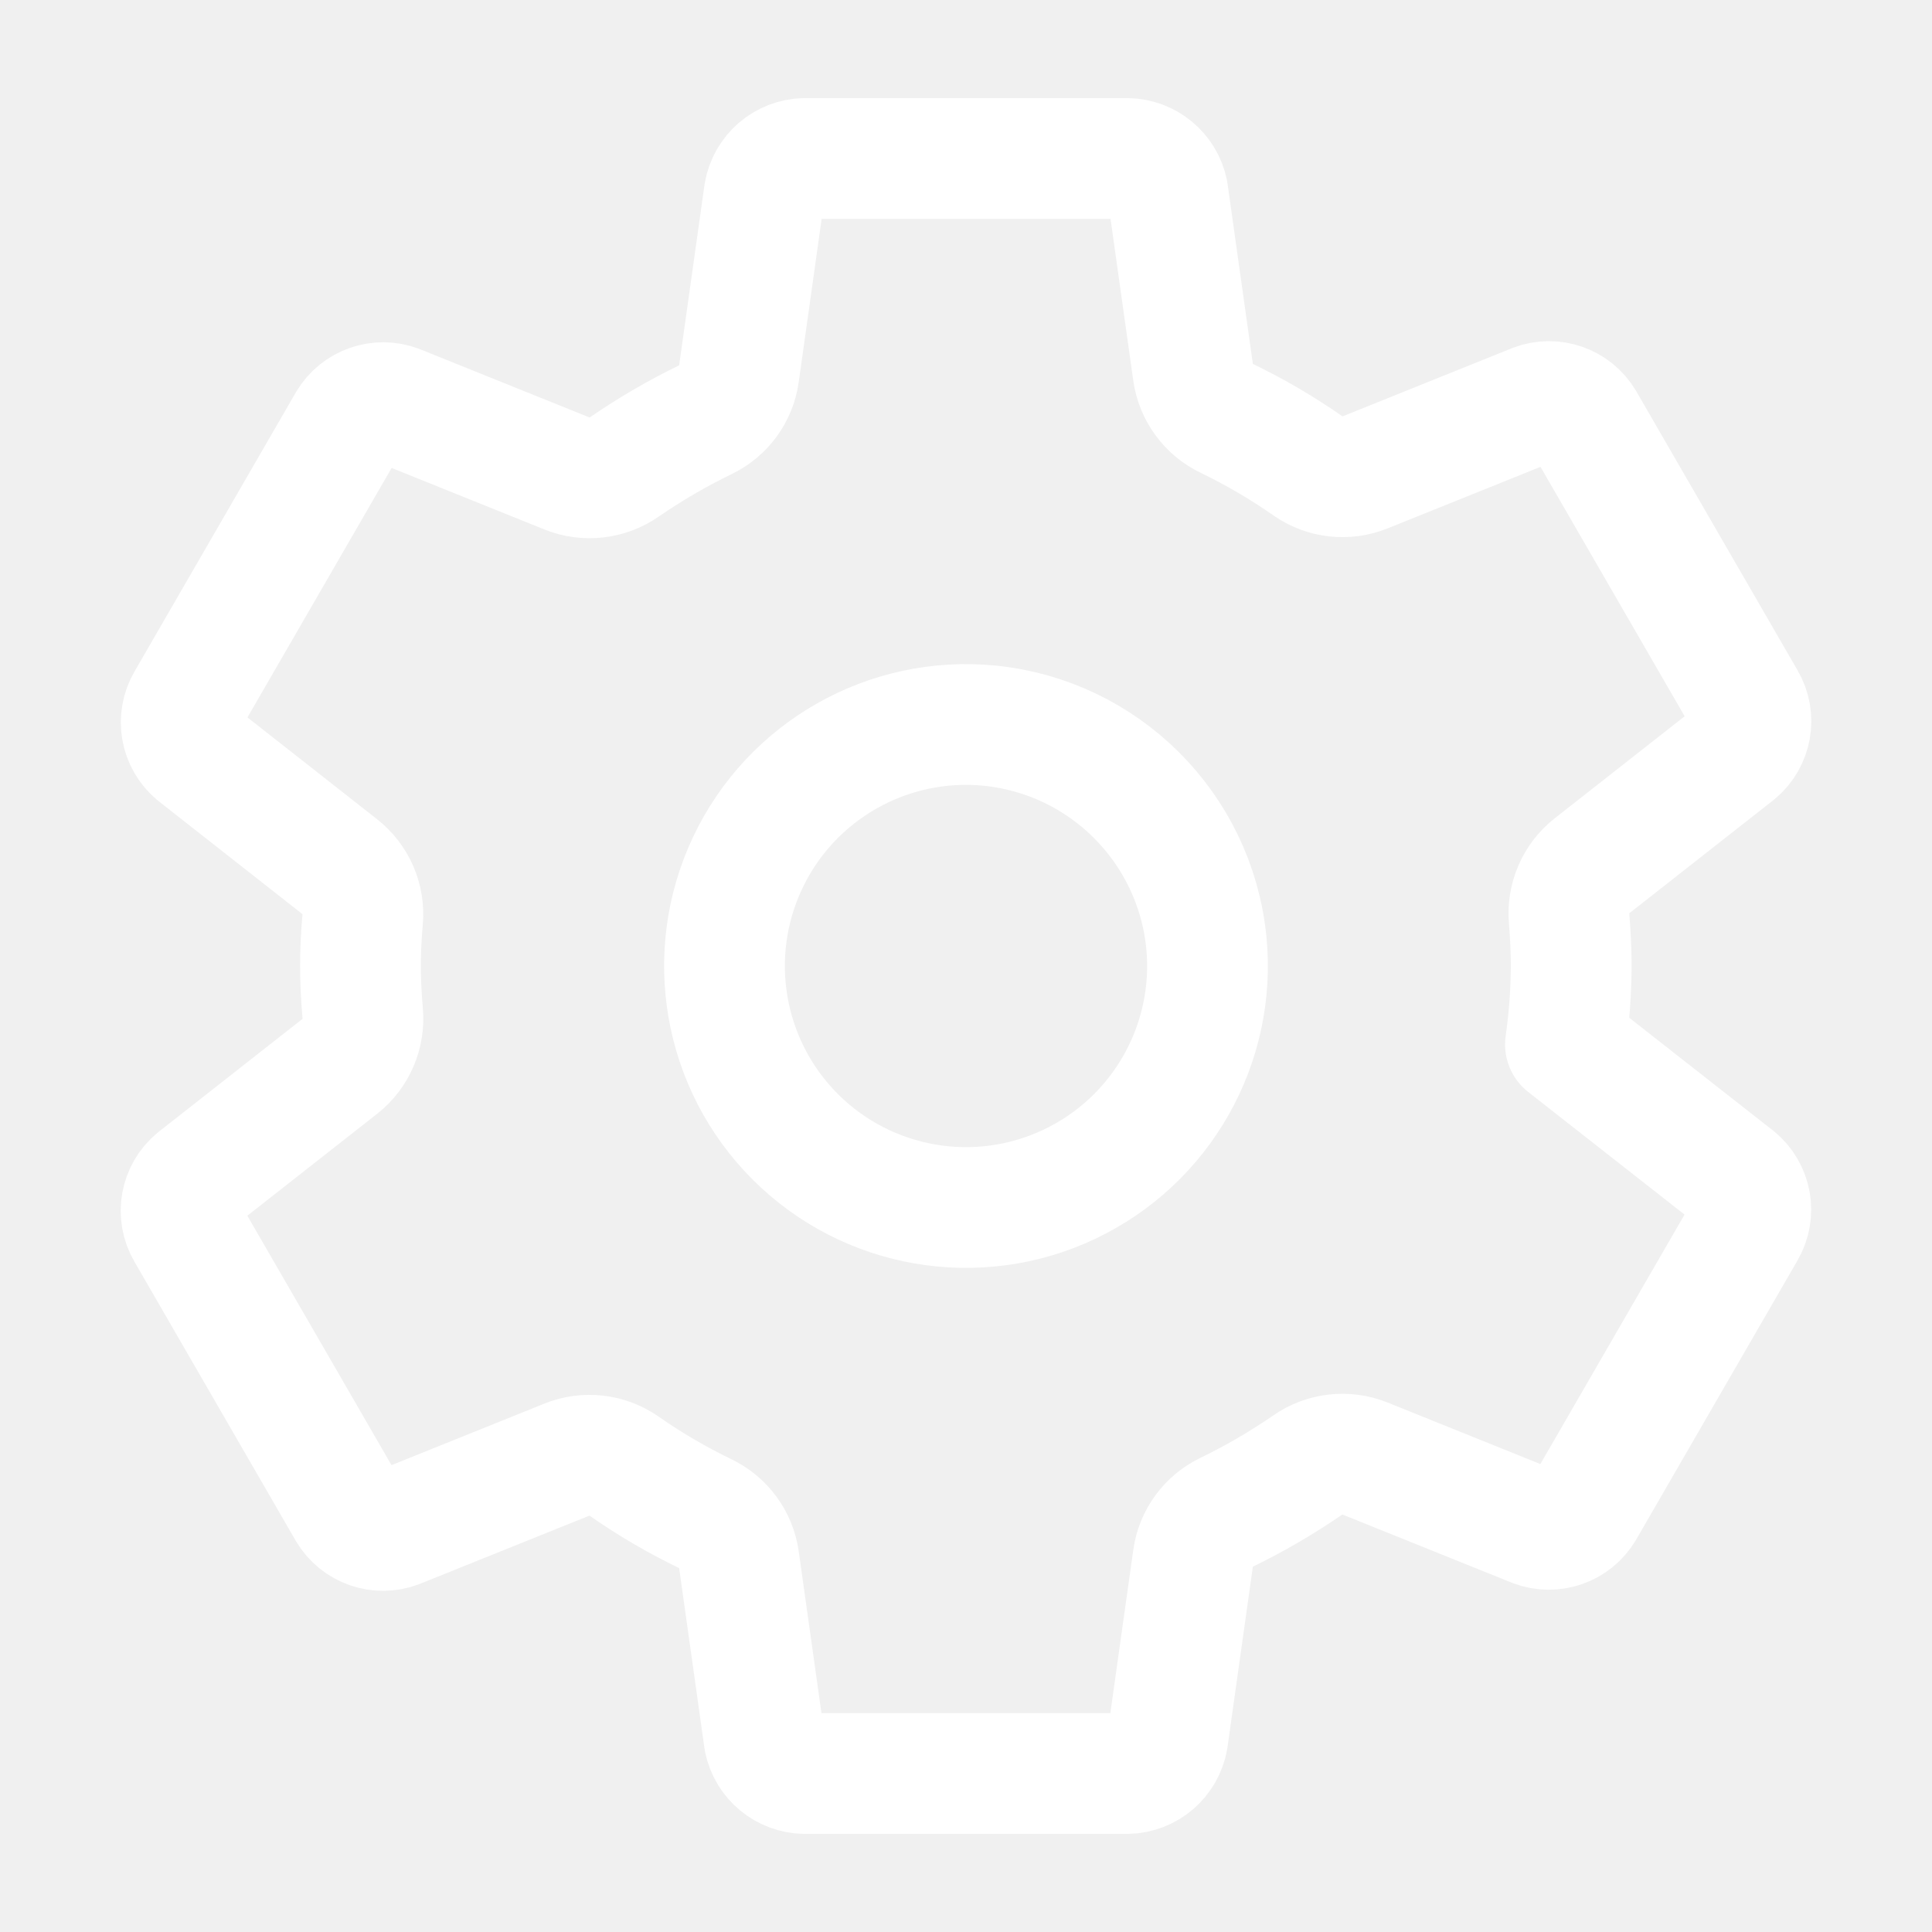
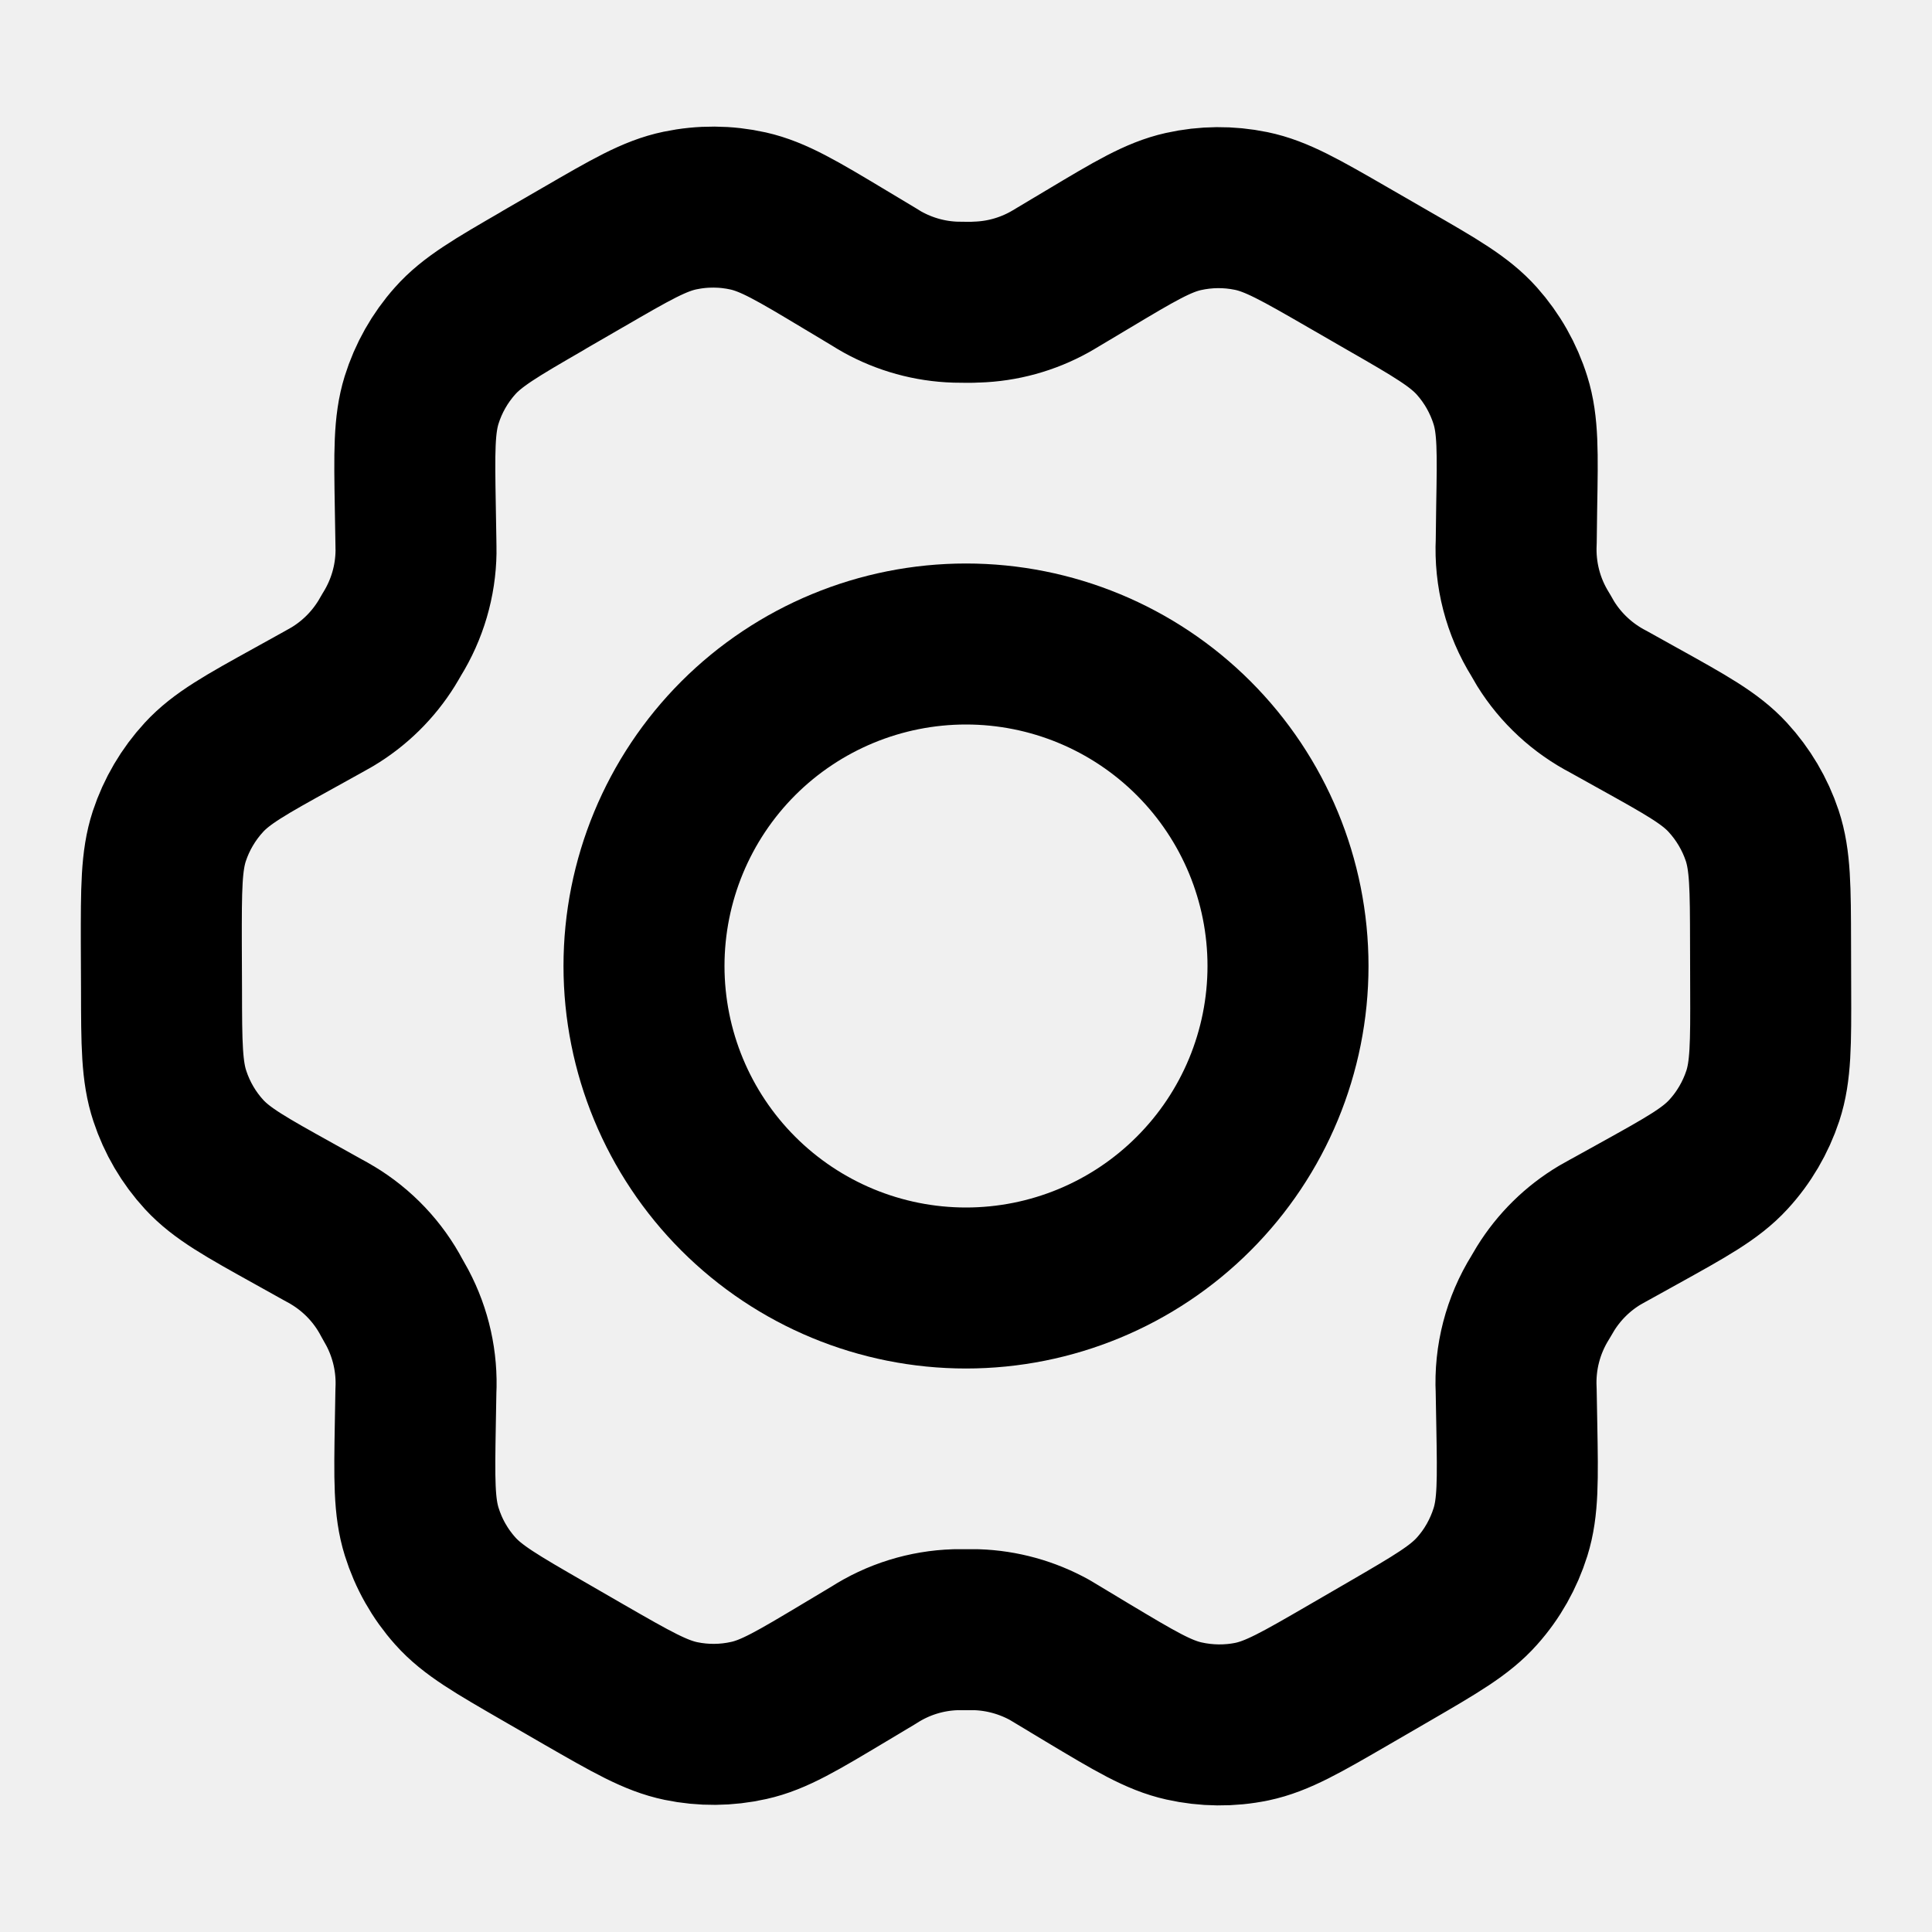
- <svg xmlns="http://www.w3.org/2000/svg" class="ionicon" viewBox="0 0 512 512">
-   <path d="M262.29 192.31a64 64 0 1057.4 57.4 64.13 64.13 0 00-57.4-57.4zM416.39 256a154.34 154.34 0 01-1.53 20.79l45.21 35.46a10.81 10.81 0 012.45 13.75l-42.77 74a10.81 10.81 0 01-13.14 4.59l-44.9-18.08a16.11 16.11 0 00-15.17 1.75A164.48 164.48 0 01325 400.8a15.94 15.94 0 00-8.82 12.14l-6.73 47.89a11.08 11.08 0 01-10.68 9.17h-85.54a11.11 11.11 0 01-10.69-8.87l-6.72-47.82a16.07 16.07 0 00-9-12.22 155.3 155.3 0 01-21.46-12.57 16 16 0 00-15.11-1.71l-44.89 18.07a10.81 10.81 0 01-13.14-4.58l-42.77-74a10.8 10.8 0 012.45-13.75l38.21-30a16.05 16.05 0 006-14.08c-.36-4.17-.58-8.33-.58-12.5s.21-8.27.58-12.35a16 16 0 00-6.07-13.94l-38.19-30A10.81 10.81 0 0149.48 186l42.77-74a10.81 10.81 0 0113.14-4.59l44.9 18.08a16.11 16.11 0 0015.17-1.75A164.48 164.48 0 01187 111.2a15.94 15.94 0 008.82-12.14l6.73-47.89A11.08 11.08 0 01213.23 42h85.54a11.11 11.11 0 0110.69 8.87l6.72 47.82a16.07 16.07 0 009 12.22 155.3 155.3 0 0121.46 12.57 16 16 0 0015.11 1.71l44.89-18.07a10.81 10.81 0 0113.14 4.58l42.77 74a10.8 10.8 0 01-2.45 13.75l-38.21 30a16.05 16.05 0 00-6.05 14.08c.33 4.14.55 8.3.55 12.47z" fill="none" stroke="#fff" stroke-linecap="round" stroke-linejoin="round" stroke-width="32" />
+ <svg xmlns="http://www.w3.org/2000/svg" width="30" height="30" viewBox="0 0 30 30" fill="none">
+   <path d="M25.438 11.154L24.98 10.899C24.578 10.691 24.239 10.379 24 9.994C23.979 9.96 23.959 9.924 23.919 9.854C23.649 9.421 23.519 8.917 23.544 8.408L23.551 7.876C23.566 7.026 23.574 6.599 23.454 6.216C23.348 5.876 23.17 5.562 22.933 5.296C22.665 4.996 22.294 4.781 21.55 4.354L20.933 3.998C20.193 3.571 19.821 3.357 19.428 3.276C19.08 3.204 18.721 3.207 18.374 3.285C17.983 3.373 17.616 3.592 16.885 4.03L16.881 4.032L16.439 4.296C16.369 4.339 16.333 4.359 16.298 4.379C15.95 4.572 15.563 4.679 15.164 4.691C15.124 4.694 15.083 4.694 15.001 4.694L14.839 4.692C14.44 4.68 14.05 4.572 13.701 4.378C13.666 4.359 13.633 4.338 13.563 4.295L13.116 4.027C12.38 3.585 12.011 3.365 11.618 3.276C11.27 3.198 10.909 3.196 10.56 3.269C10.165 3.351 9.795 3.566 9.054 3.996L9.05 3.998L8.44 4.351L8.434 4.356C7.699 4.781 7.33 4.996 7.065 5.295C6.829 5.56 6.652 5.873 6.546 6.213C6.428 6.596 6.434 7.024 6.449 7.879L6.458 8.409C6.458 8.49 6.461 8.53 6.46 8.569C6.454 9.023 6.323 9.467 6.084 9.852C6.043 9.922 6.024 9.957 6.003 9.99C5.792 10.33 5.502 10.615 5.159 10.82L5.019 10.899L4.568 11.149C3.815 11.565 3.439 11.774 3.166 12.071C2.924 12.334 2.741 12.645 2.629 12.984C2.504 13.367 2.504 13.796 2.505 14.656L2.508 15.36C2.509 16.214 2.511 16.64 2.638 17.021C2.749 17.358 2.931 17.668 3.171 17.929C3.444 18.224 3.816 18.431 4.563 18.846L5.01 19.095C5.086 19.137 5.125 19.157 5.161 19.18C5.553 19.415 5.873 19.752 6.086 20.156L6.17 20.306C6.381 20.705 6.481 21.153 6.458 21.604L6.449 22.113C6.434 22.97 6.428 23.4 6.548 23.784C6.654 24.124 6.831 24.438 7.069 24.704C7.336 25.004 7.709 25.218 8.451 25.646L9.069 26.003C9.81 26.429 10.18 26.642 10.574 26.724C10.922 26.796 11.281 26.793 11.628 26.715C12.02 26.628 12.386 26.407 13.12 25.968L13.563 25.703C13.944 25.457 14.384 25.32 14.838 25.306H15.163C15.56 25.319 15.95 25.427 16.3 25.621L16.415 25.69L16.885 25.973C17.623 26.415 17.99 26.635 18.384 26.723C18.732 26.801 19.092 26.805 19.441 26.733C19.835 26.65 20.208 26.434 20.949 26.004L21.568 25.645C22.303 25.218 22.671 25.004 22.936 24.705C23.174 24.439 23.349 24.126 23.455 23.788C23.574 23.406 23.568 22.983 23.553 22.14L23.543 21.59C23.518 21.082 23.649 20.578 23.918 20.146L23.999 20.009C24.21 19.669 24.499 19.384 24.843 19.179L24.98 19.102L24.983 19.101L25.434 18.851C26.186 18.434 26.563 18.226 26.836 17.929C27.079 17.666 27.261 17.354 27.373 17.016C27.498 16.635 27.498 16.207 27.495 15.357L27.493 14.64C27.491 13.786 27.49 13.359 27.364 12.977C27.252 12.641 27.069 12.332 26.829 12.071C26.558 11.776 26.185 11.569 25.44 11.155L25.438 11.154Z" stroke="currentColor" stroke-width="2.5" stroke-linecap="round" stroke-linejoin="round" />
+   <path d="M10 15C10 16.326 10.527 17.598 11.464 18.535C12.402 19.473 13.674 20 15 20C16.326 20 17.598 19.473 18.535 18.535C19.473 17.598 20 16.326 20 15C20 13.674 19.473 12.402 18.535 11.464C17.598 10.527 16.326 10 15 10C13.674 10 12.402 10.527 11.464 11.464C10.527 12.402 10 13.674 10 15Z" stroke="currentColor" stroke-width="2.5" stroke-linecap="round" stroke-linejoin="round" />
</svg>
